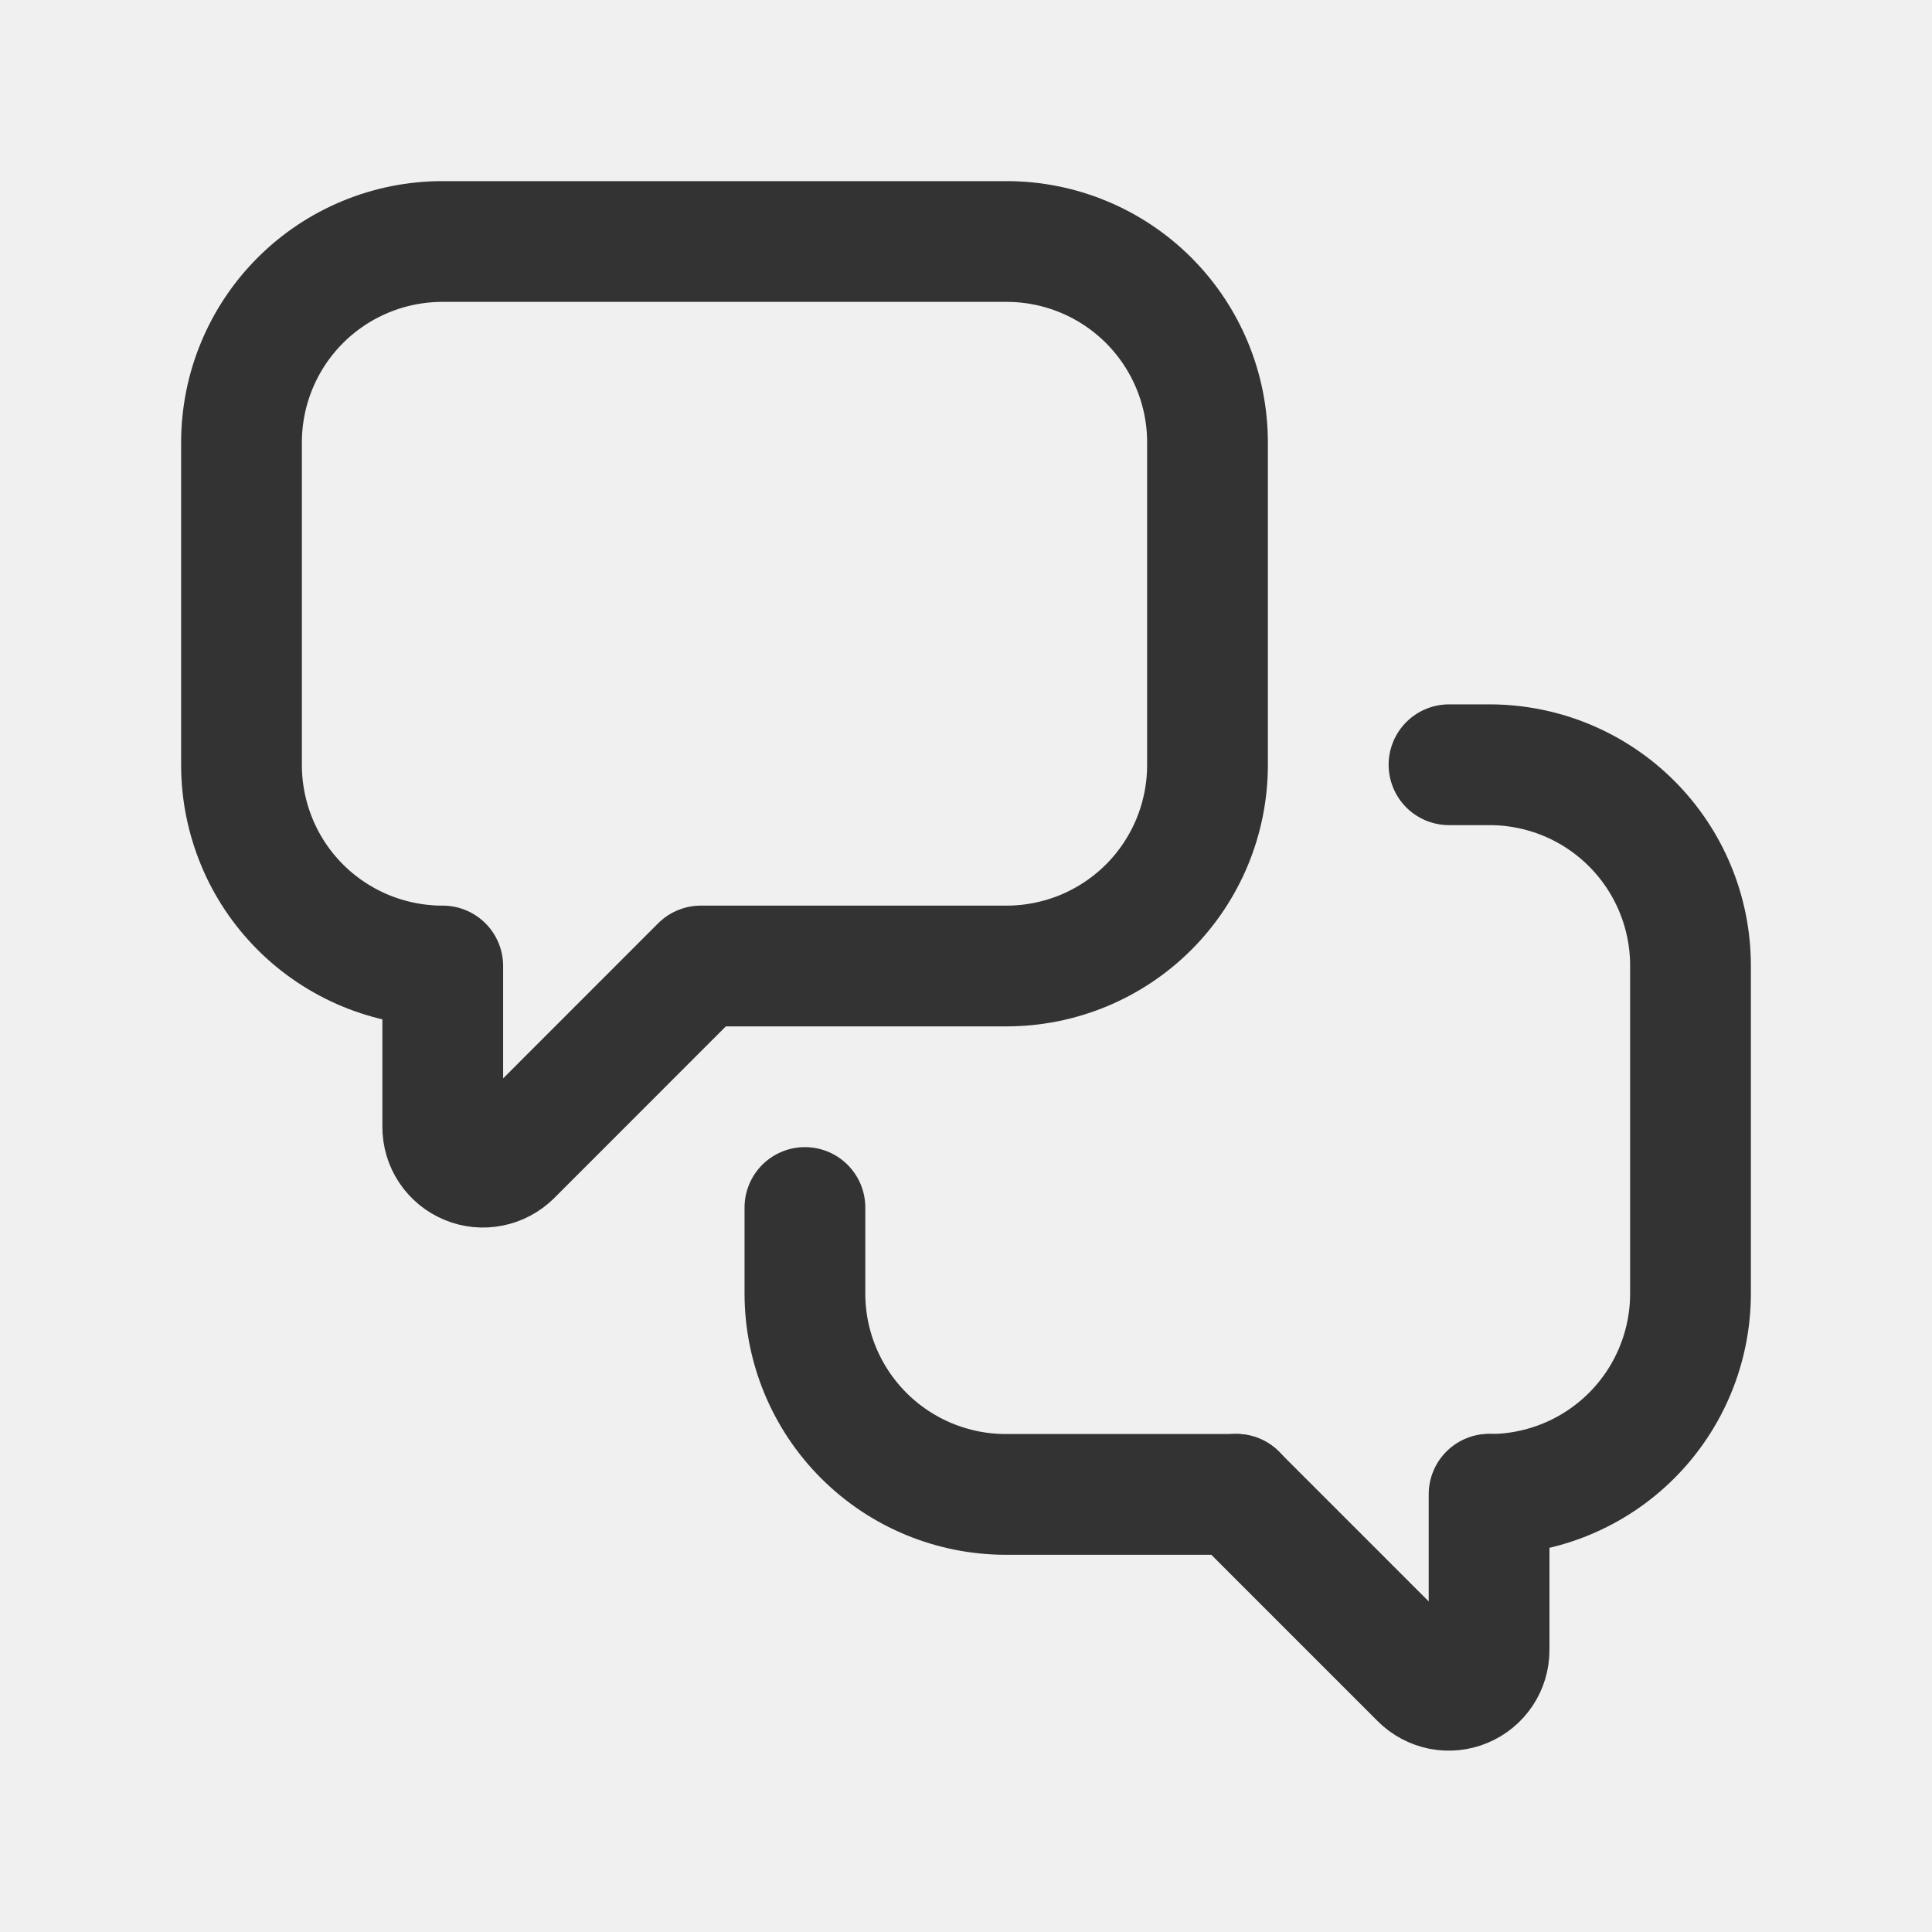
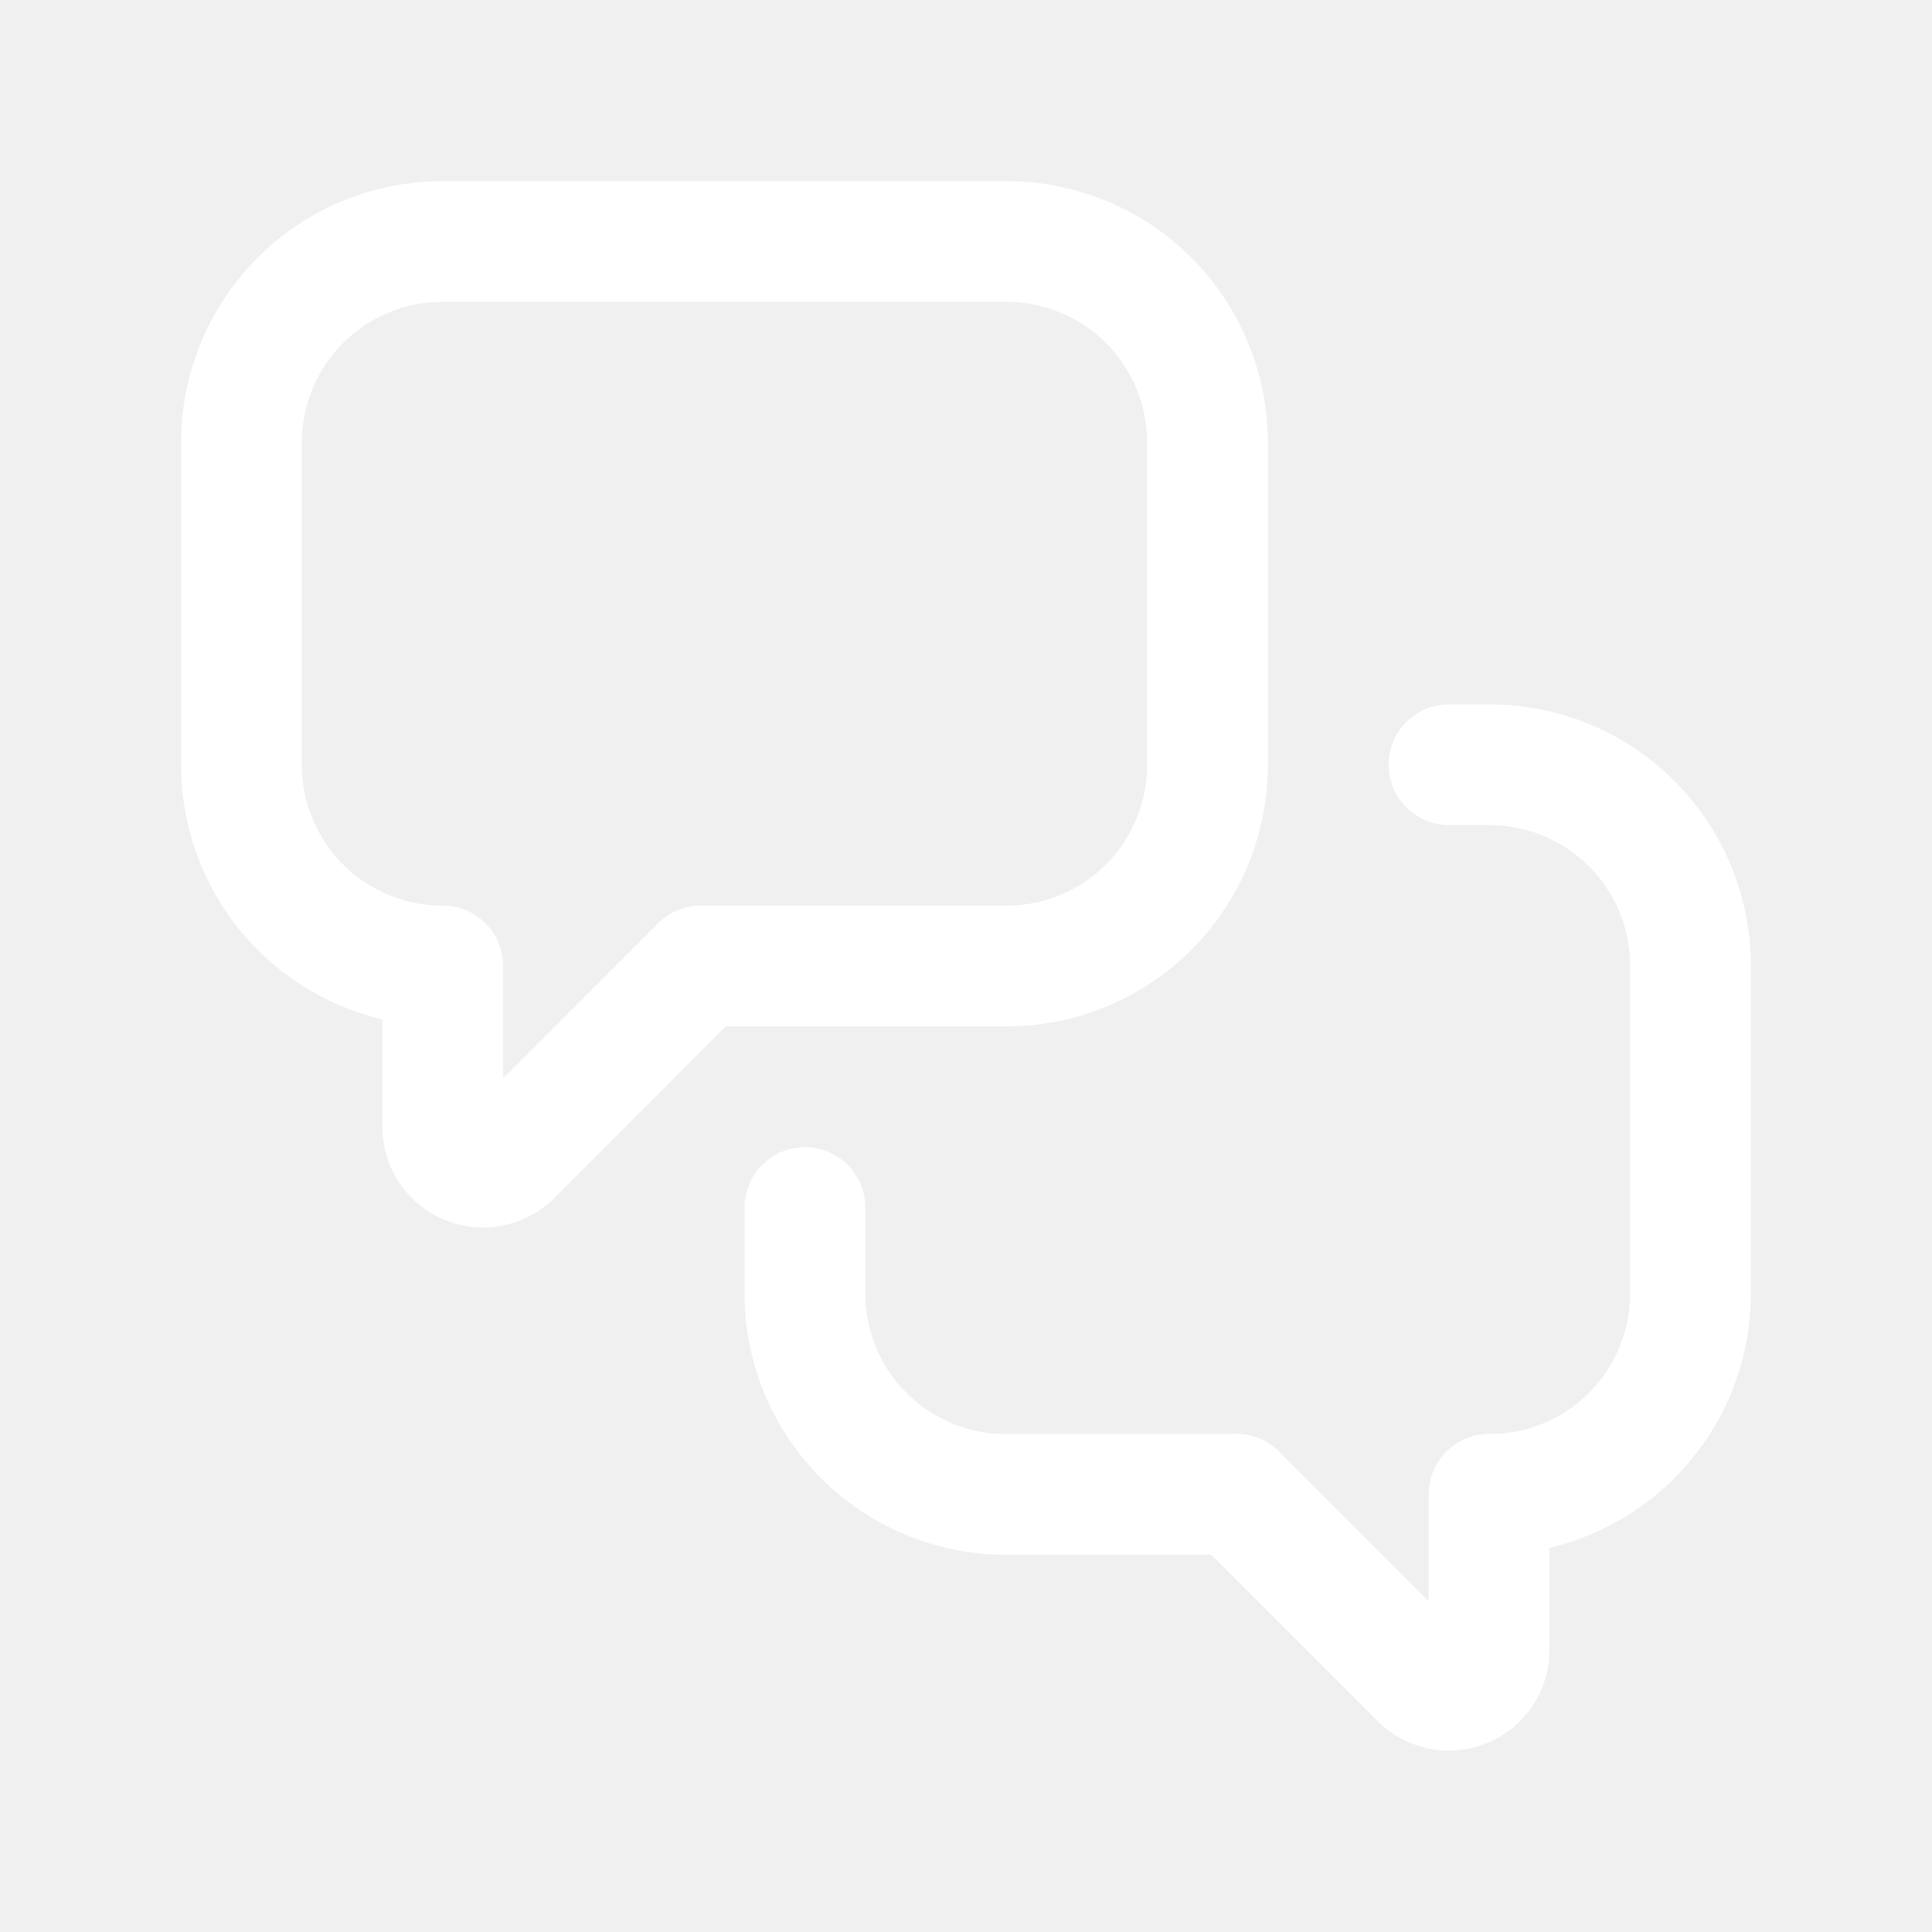
<svg xmlns="http://www.w3.org/2000/svg" width="24" height="24" viewBox="0 0 24 24" fill="none">
-   <path d="M18.498 18.562V20.497C18.498 20.596 18.469 20.693 18.414 20.775C18.359 20.857 18.281 20.921 18.189 20.959C18.098 20.997 17.998 21.007 17.901 20.988C17.804 20.968 17.715 20.921 17.645 20.851L15.356 18.562" stroke="#333333" stroke-width="1.5" stroke-linecap="round" stroke-linejoin="round" />
-   <path d="M18 9.5H18.503C19.166 9.5 19.801 9.763 20.269 10.231C20.737 10.699 21 11.334 21 11.996V16.068C21 16.73 20.737 17.365 20.269 17.833C19.801 18.301 19.166 18.564 18.503 18.564" stroke="#333333" stroke-width="1.5" stroke-linecap="round" stroke-linejoin="round" />
-   <path d="M15.36 18.564H12.495C11.833 18.564 11.198 18.301 10.73 17.833C10.262 17.365 9.999 16.73 9.999 16.068V15" stroke="#333333" stroke-width="1.5" stroke-linecap="round" stroke-linejoin="round" />
-   <path d="M8.706 12L6.354 14.353C6.284 14.422 6.195 14.47 6.098 14.489C6.001 14.509 5.9 14.499 5.809 14.461C5.717 14.423 5.639 14.359 5.584 14.277C5.529 14.195 5.5 14.098 5.5 13.999V12H5.496C5.169 12 4.844 11.935 4.541 11.81C4.238 11.684 3.963 11.501 3.731 11.269C3.499 11.037 3.315 10.762 3.19 10.459C3.065 10.156 3 9.831 3 9.504V5.496C3 4.834 3.263 4.199 3.731 3.731C4.199 3.263 4.834 3 5.496 3H12.504C13.166 3 13.801 3.263 14.269 3.731C14.737 4.199 15 4.834 15 5.496V9.504C15 9.831 14.935 10.156 14.81 10.459C14.684 10.762 14.501 11.037 14.269 11.269C14.037 11.501 13.762 11.684 13.459 11.81C13.156 11.935 12.831 12 12.504 12H8.706Z" stroke="#333333" stroke-width="1.5" stroke-linecap="round" stroke-linejoin="round" />
+   <path d="M18.498 18.562V20.497C18.498 20.596 18.469 20.693 18.414 20.775C18.359 20.857 18.281 20.921 18.189 20.959C18.098 20.997 17.998 21.007 17.901 20.988C17.804 20.968 17.715 20.921 17.645 20.851L15.356 18.562" stroke="#FFFFFF" stroke-width="1.5" stroke-linecap="round" stroke-linejoin="round" />
+   <path d="M18 9.5H18.503C19.166 9.5 19.801 9.763 20.269 10.231C20.737 10.699 21 11.334 21 11.996V16.068C21 16.73 20.737 17.365 20.269 17.833C19.801 18.301 19.166 18.564 18.503 18.564" stroke="#FFFFFF" stroke-width="1.5" stroke-linecap="round" stroke-linejoin="round" />
+   <path d="M15.36 18.564H12.495C11.833 18.564 11.198 18.301 10.73 17.833C10.262 17.365 9.999 16.73 9.999 16.068V15" stroke="#FFFFFF" stroke-width="1.5" stroke-linecap="round" stroke-linejoin="round" />
+   <path d="M8.706 12L6.354 14.353C6.284 14.422 6.195 14.47 6.098 14.489C6.001 14.509 5.9 14.499 5.809 14.461C5.717 14.423 5.639 14.359 5.584 14.277C5.529 14.195 5.5 14.098 5.5 13.999V12H5.496C5.169 12 4.844 11.935 4.541 11.81C4.238 11.684 3.963 11.501 3.731 11.269C3.499 11.037 3.315 10.762 3.19 10.459C3.065 10.156 3 9.831 3 9.504V5.496C3 4.834 3.263 4.199 3.731 3.731C4.199 3.263 4.834 3 5.496 3H12.504C13.166 3 13.801 3.263 14.269 3.731C14.737 4.199 15 4.834 15 5.496V9.504C15 9.831 14.935 10.156 14.81 10.459C14.684 10.762 14.501 11.037 14.269 11.269C14.037 11.501 13.762 11.684 13.459 11.81C13.156 11.935 12.831 12 12.504 12H8.706Z" stroke="#FFFFFF" stroke-width="1.5" stroke-linecap="round" stroke-linejoin="round" />
</svg>
